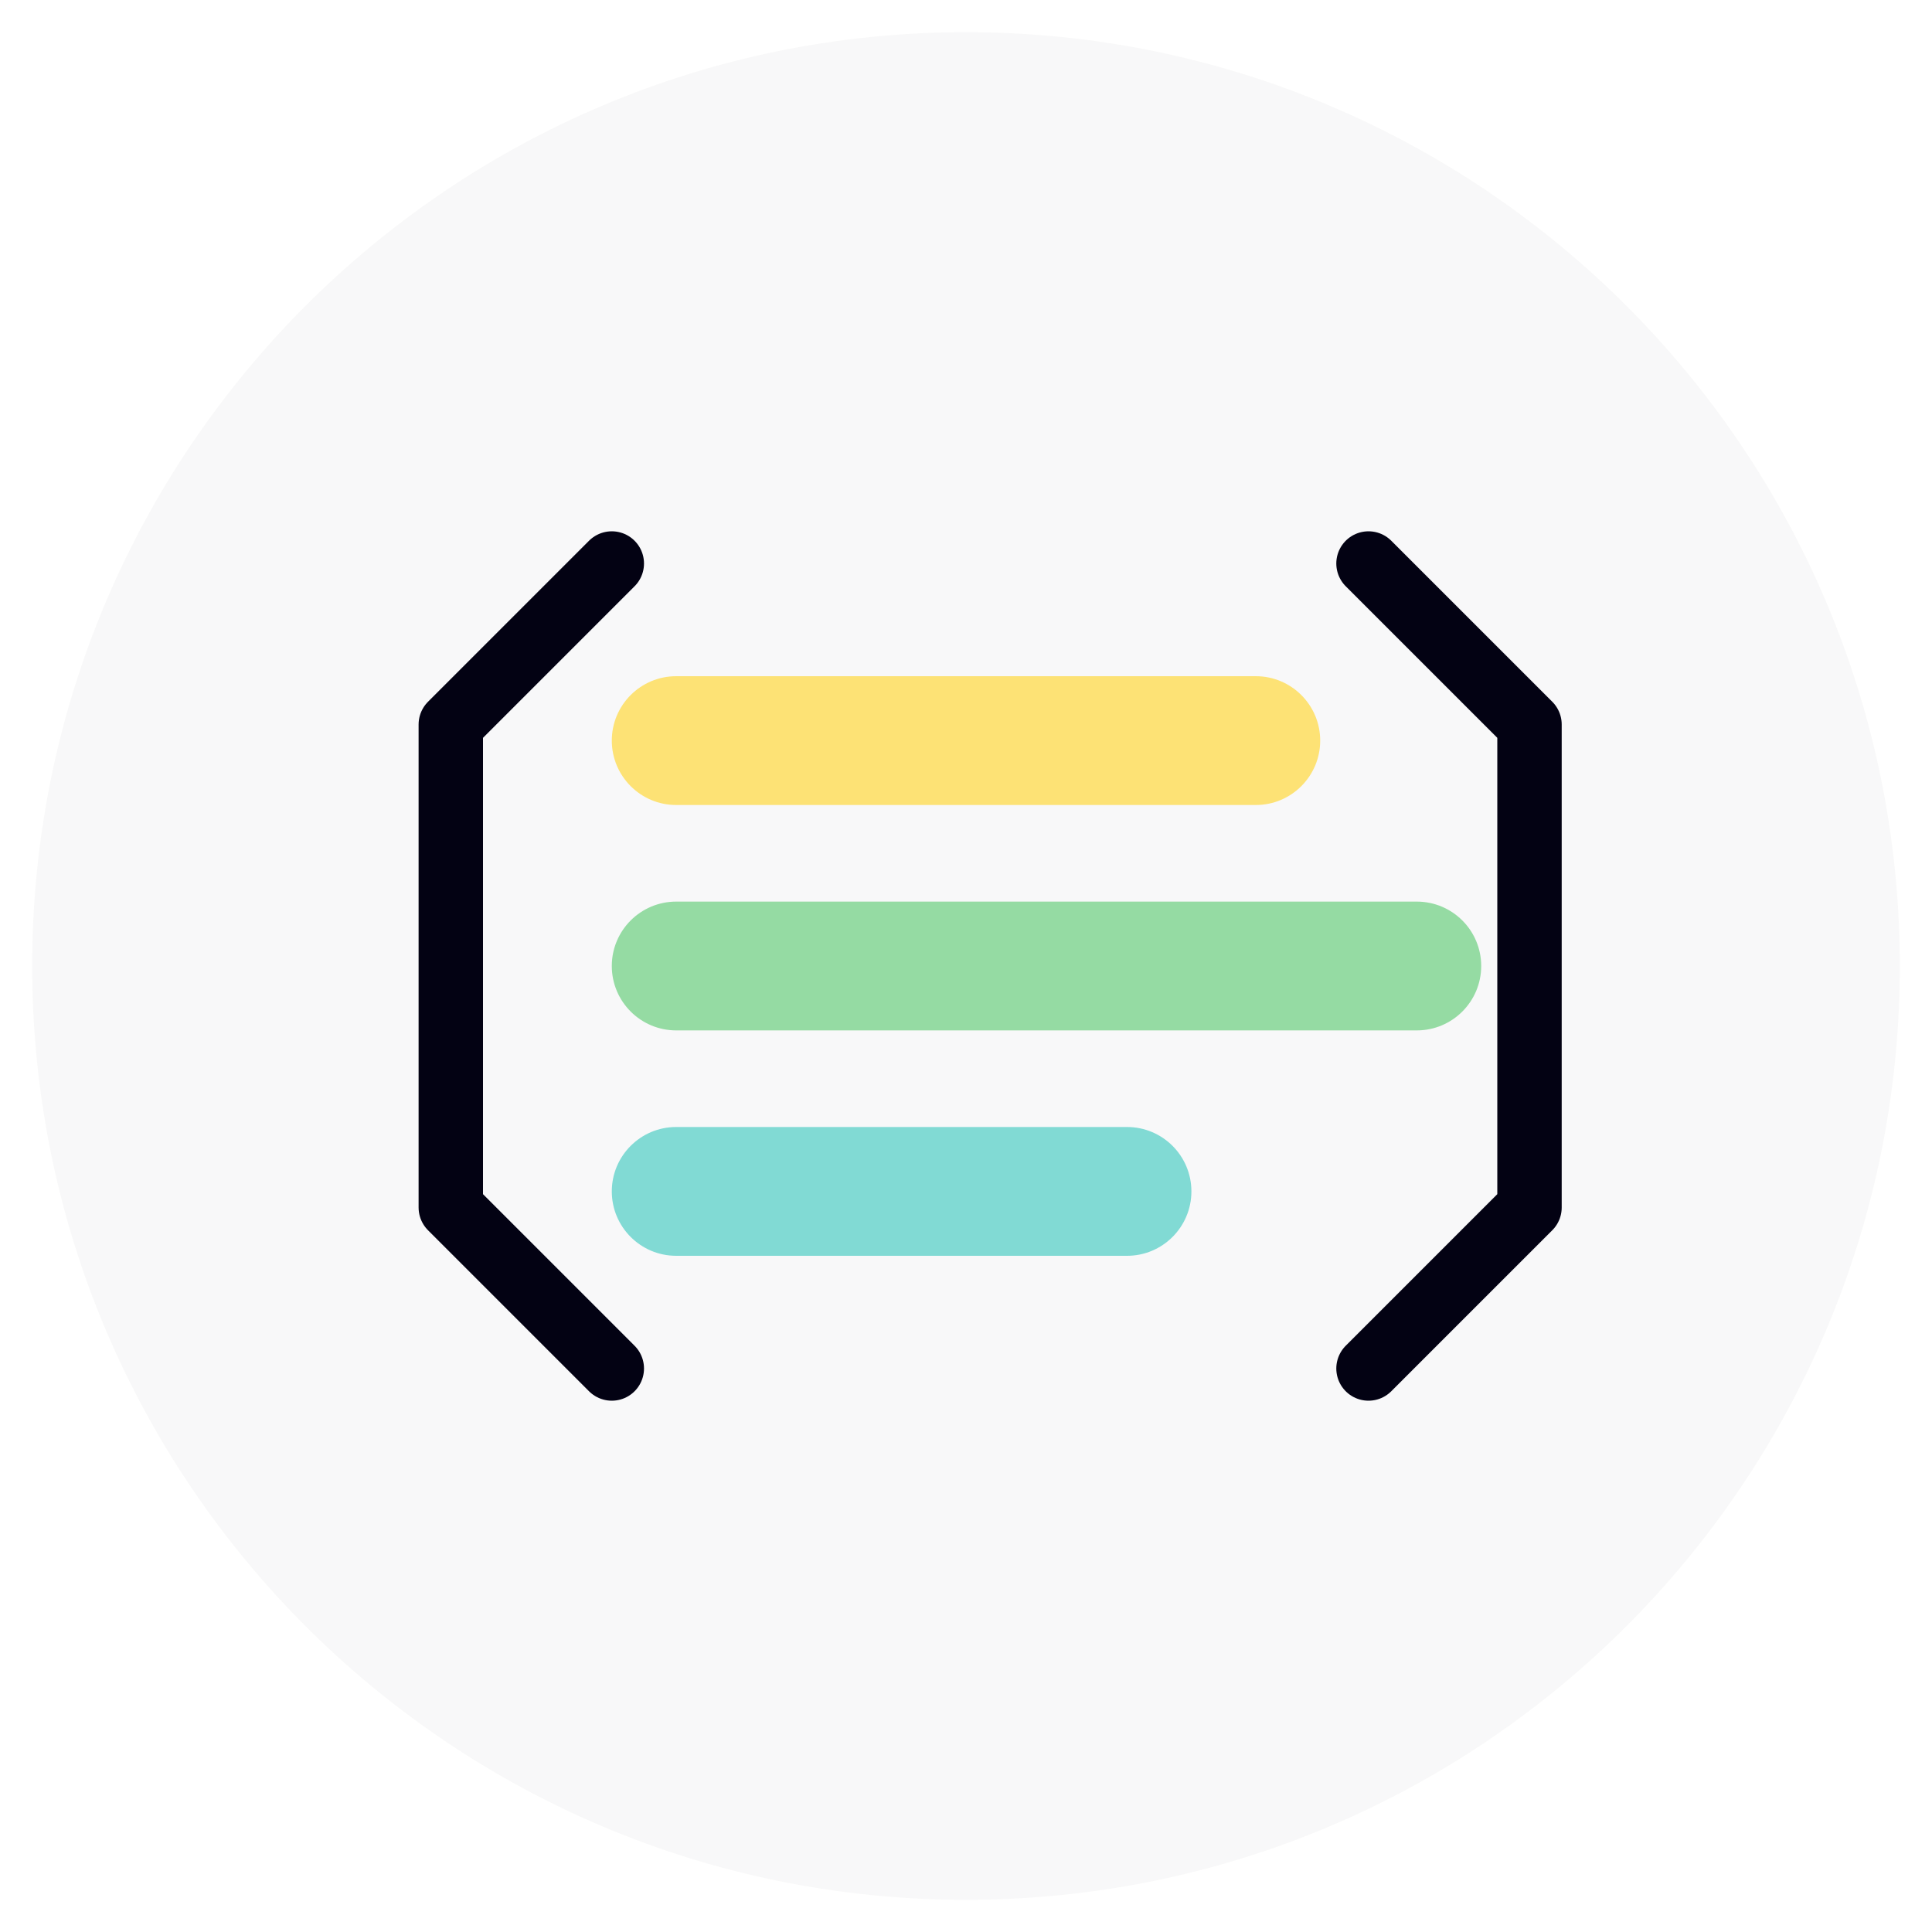
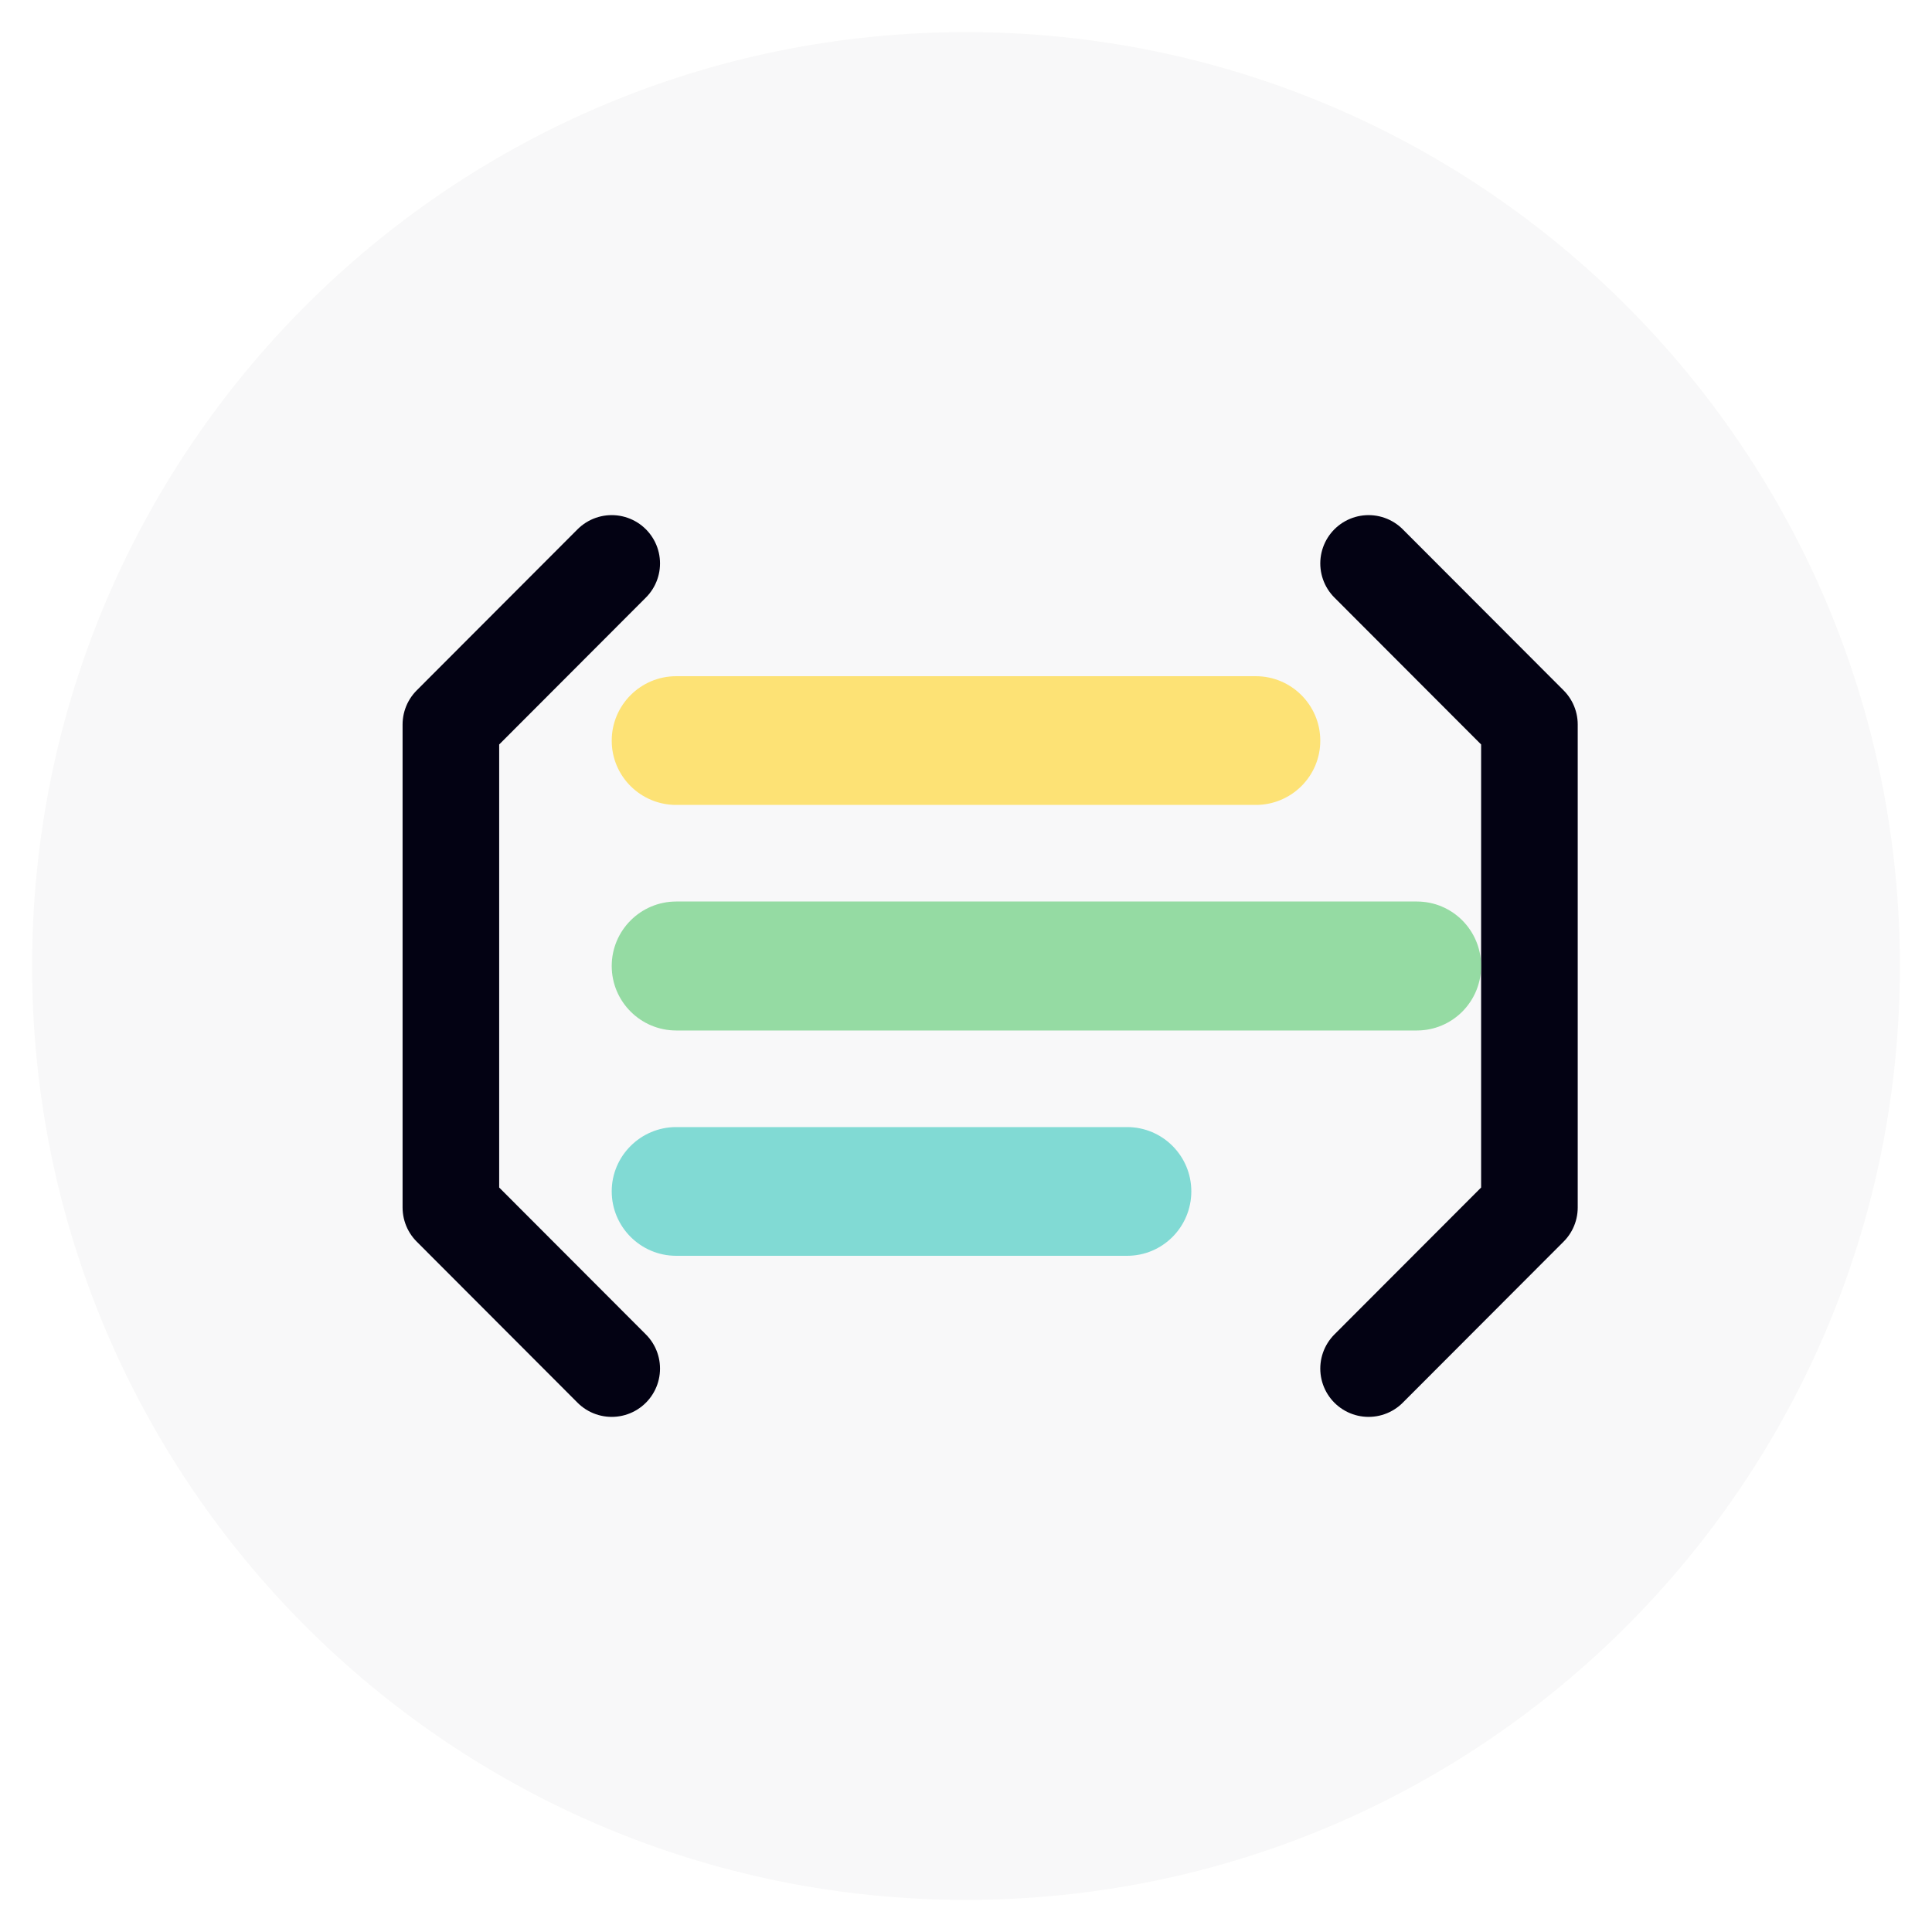
- <svg xmlns="http://www.w3.org/2000/svg" width="120" height="120" viewBox="0 0 120 120" fill="none">
-   <path opacity="0.03" d="M60 118C92.032 118 118 92.032 118 60C118 27.968 92.032 2 60 2C27.968 2 2 27.968 2 60C2 92.032 27.968 118 60 118Z" fill="#030213" />
-   <path d="M38 35L28 45V75L38 85" stroke="#030213" stroke-width="4" stroke-linecap="round" stroke-linejoin="round" />
-   <path d="M85 35L95 45V75L85 85" stroke="#030213" stroke-width="4" stroke-linecap="round" stroke-linejoin="round" />
-   <path opacity="0.7" d="M78 42H42C39.791 42 38 43.791 38 46C38 48.209 39.791 50 42 50H78C80.209 50 82 48.209 82 46C82 43.791 80.209 42 78 42Z" fill="#FFD93D" />
-   <path opacity="0.7" d="M88 56H42C39.791 56 38 57.791 38 60C38 62.209 39.791 64 42 64H88C90.209 64 92 62.209 92 60C92 57.791 90.209 56 88 56Z" fill="#6BCF7F" />
-   <path opacity="0.7" d="M70 70H42C39.791 70 38 71.791 38 74C38 76.209 39.791 78 42 78H70C72.209 78 74 76.209 74 74C74 71.791 72.209 70 70 70Z" fill="#4ECDC4" />
+ <svg xmlns="http://www.w3.org/2000/svg" width="120" height="120" viewBox="0 0 80 80" fill="none">
+   <path opacity="0.03" d="M40 78.67C61.355 78.67 78.67 61.355 78.67 40C78.67 18.645 61.355 1.33 40 1.33C18.645 1.33 1.33 18.645 1.33 40C1.33 61.355 18.645 78.67 40 78.67Z" fill="#030213" />
+   <path d="M25.33 23.33L18.67 30V50L25.33 56.67" stroke="#030213" stroke-width="4" stroke-linecap="round" stroke-linejoin="round" />
+   <path d="M56.67 23.33L63.33 30V50L56.67 56.67" stroke="#030213" stroke-width="4" stroke-linecap="round" stroke-linejoin="round" />
+   <path opacity="0.7" d="M52 28H28C26.527 28 25.33 29.197 25.33 30.67C25.33 32.143 26.527 33.33 28 33.33H52C53.473 33.33 54.67 32.143 54.67 30.67C54.67 29.197 53.473 28 52 28Z" fill="#FFD93D" />
+   <path opacity="0.7" d="M58.67 37.33H28C26.527 37.33 25.33 38.527 25.33 40C25.33 41.473 26.527 42.67 28 42.67H58.67C60.143 42.67 61.33 41.473 61.33 40C61.33 38.527 60.143 37.33 58.67 37.33Z" fill="#6BCF7F" />
+   <path opacity="0.7" d="M46.67 46.67H28C26.527 46.67 25.33 47.867 25.33 49.33C25.33 50.803 26.527 52 28 52H46.67C48.143 52 49.33 50.803 49.33 49.33C49.33 47.867 48.143 46.67 46.67 46.67Z" fill="#4ECDC4" />
</svg>
